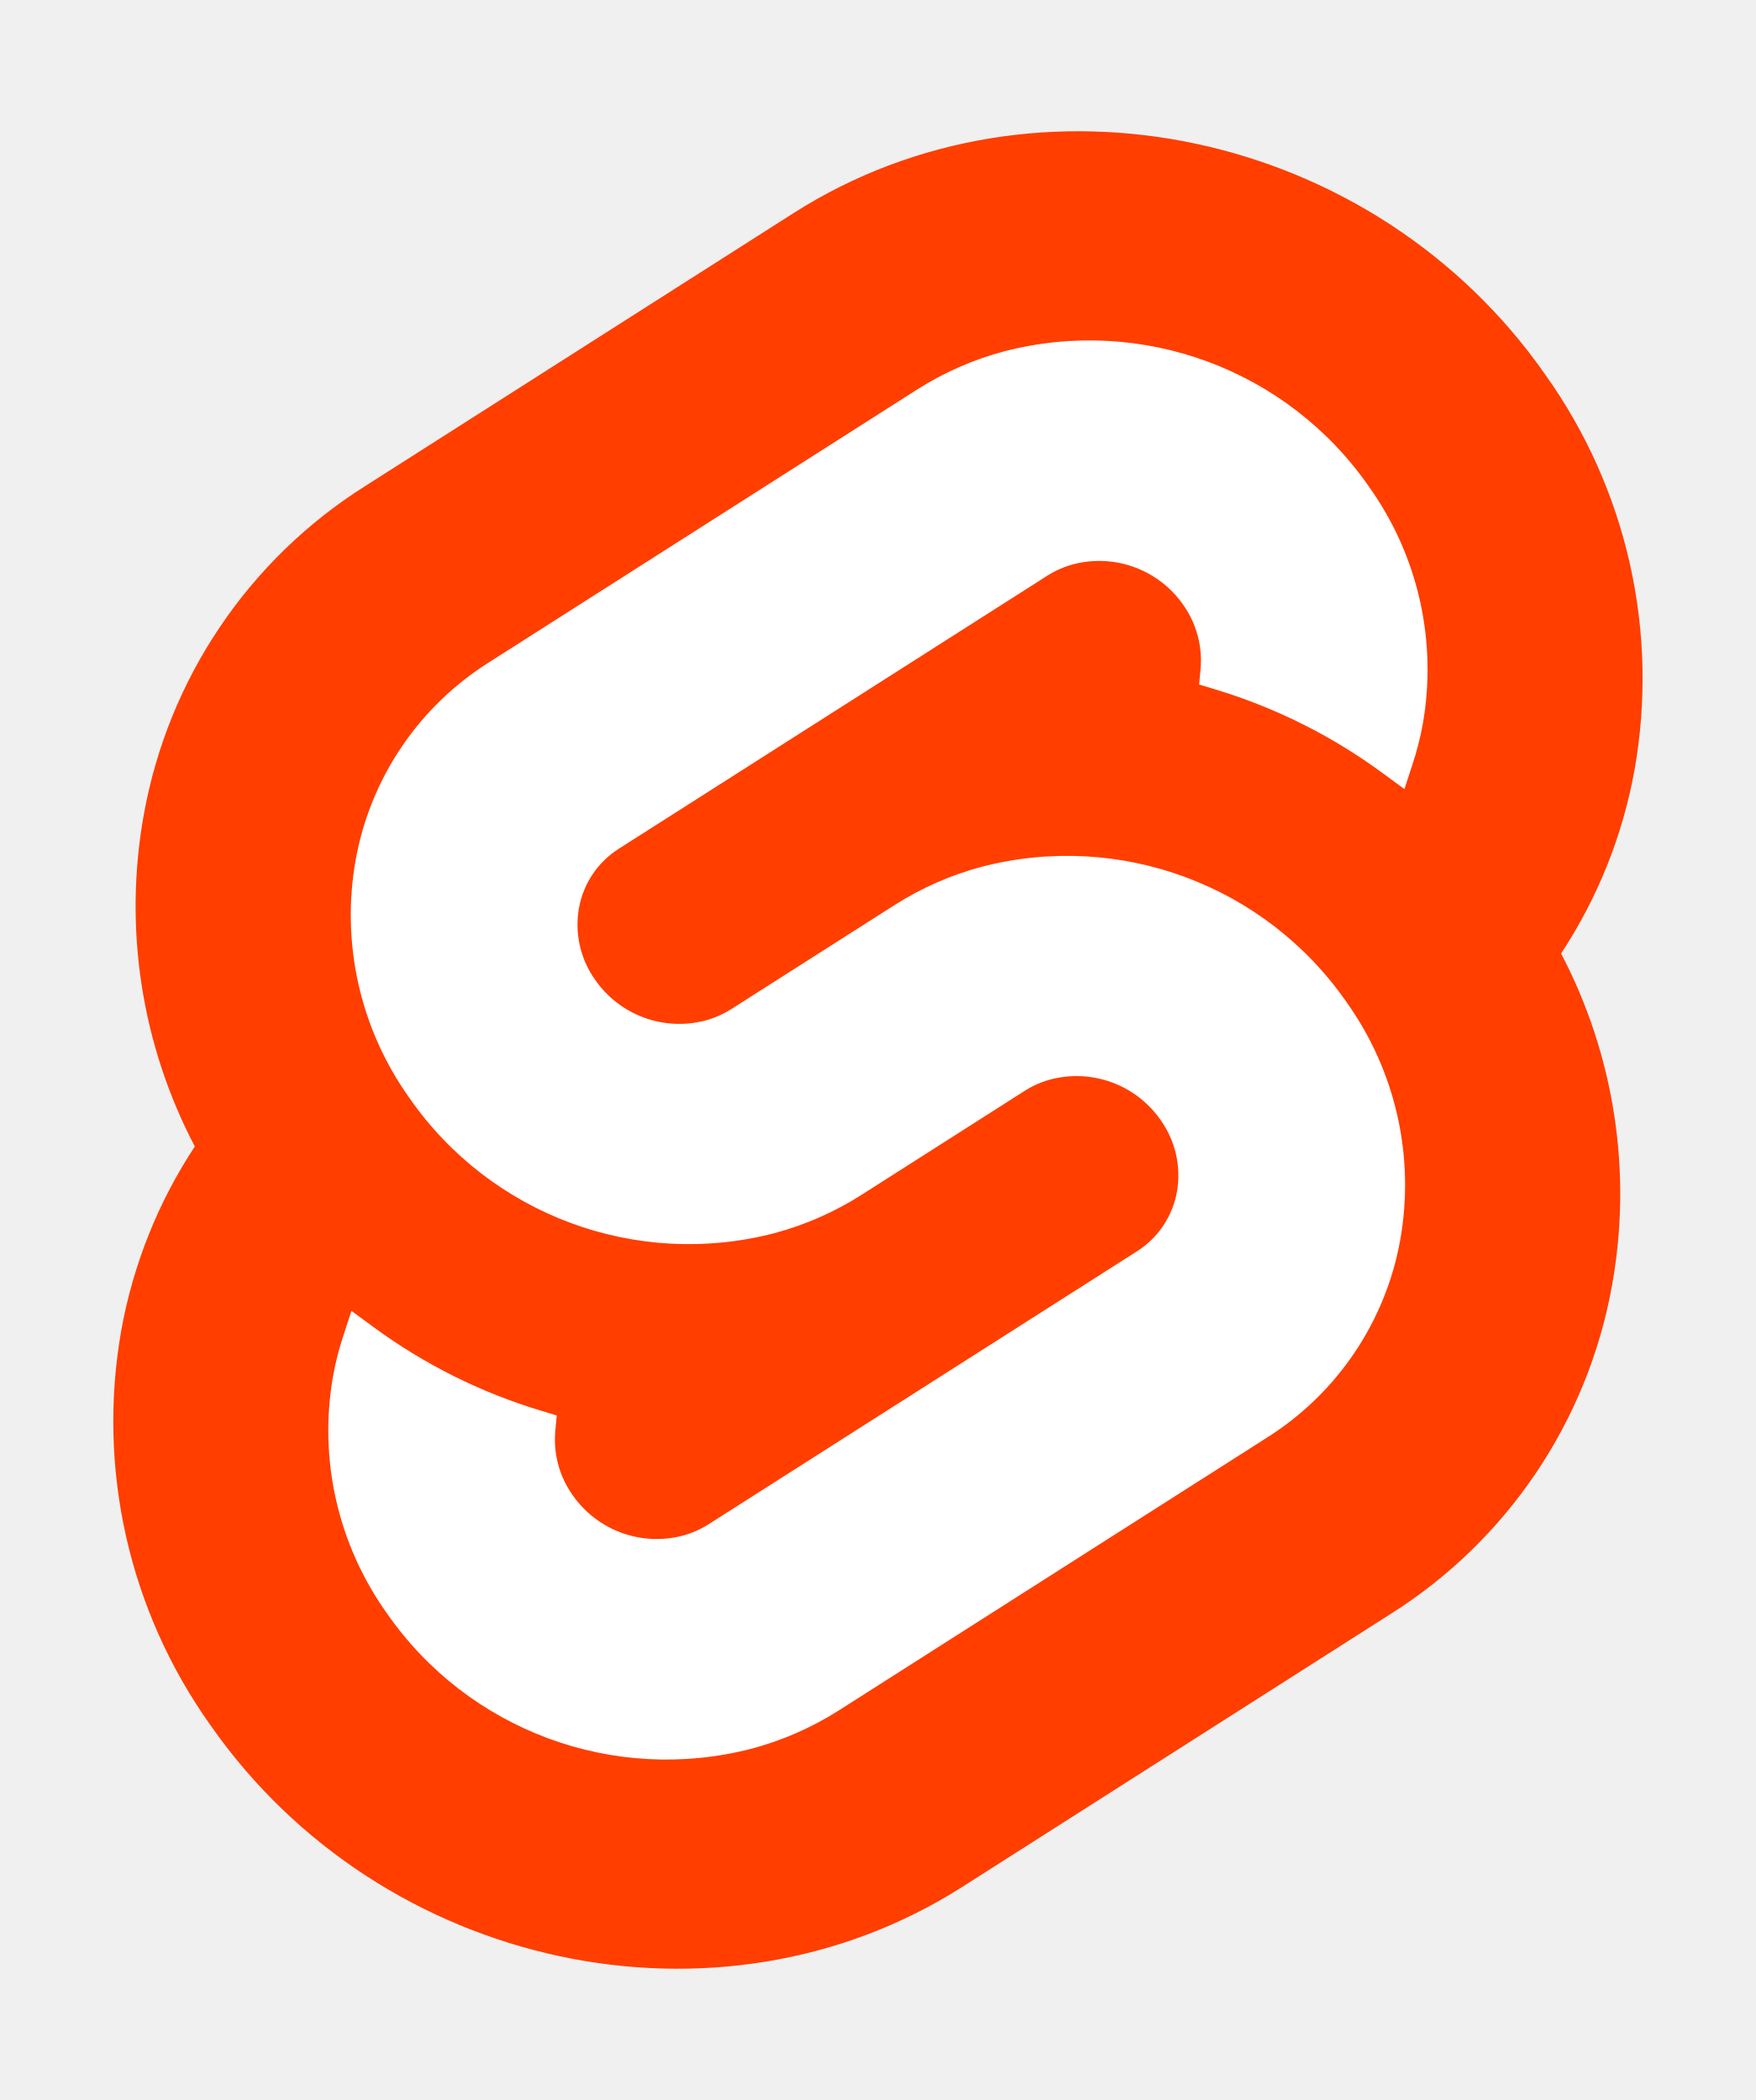
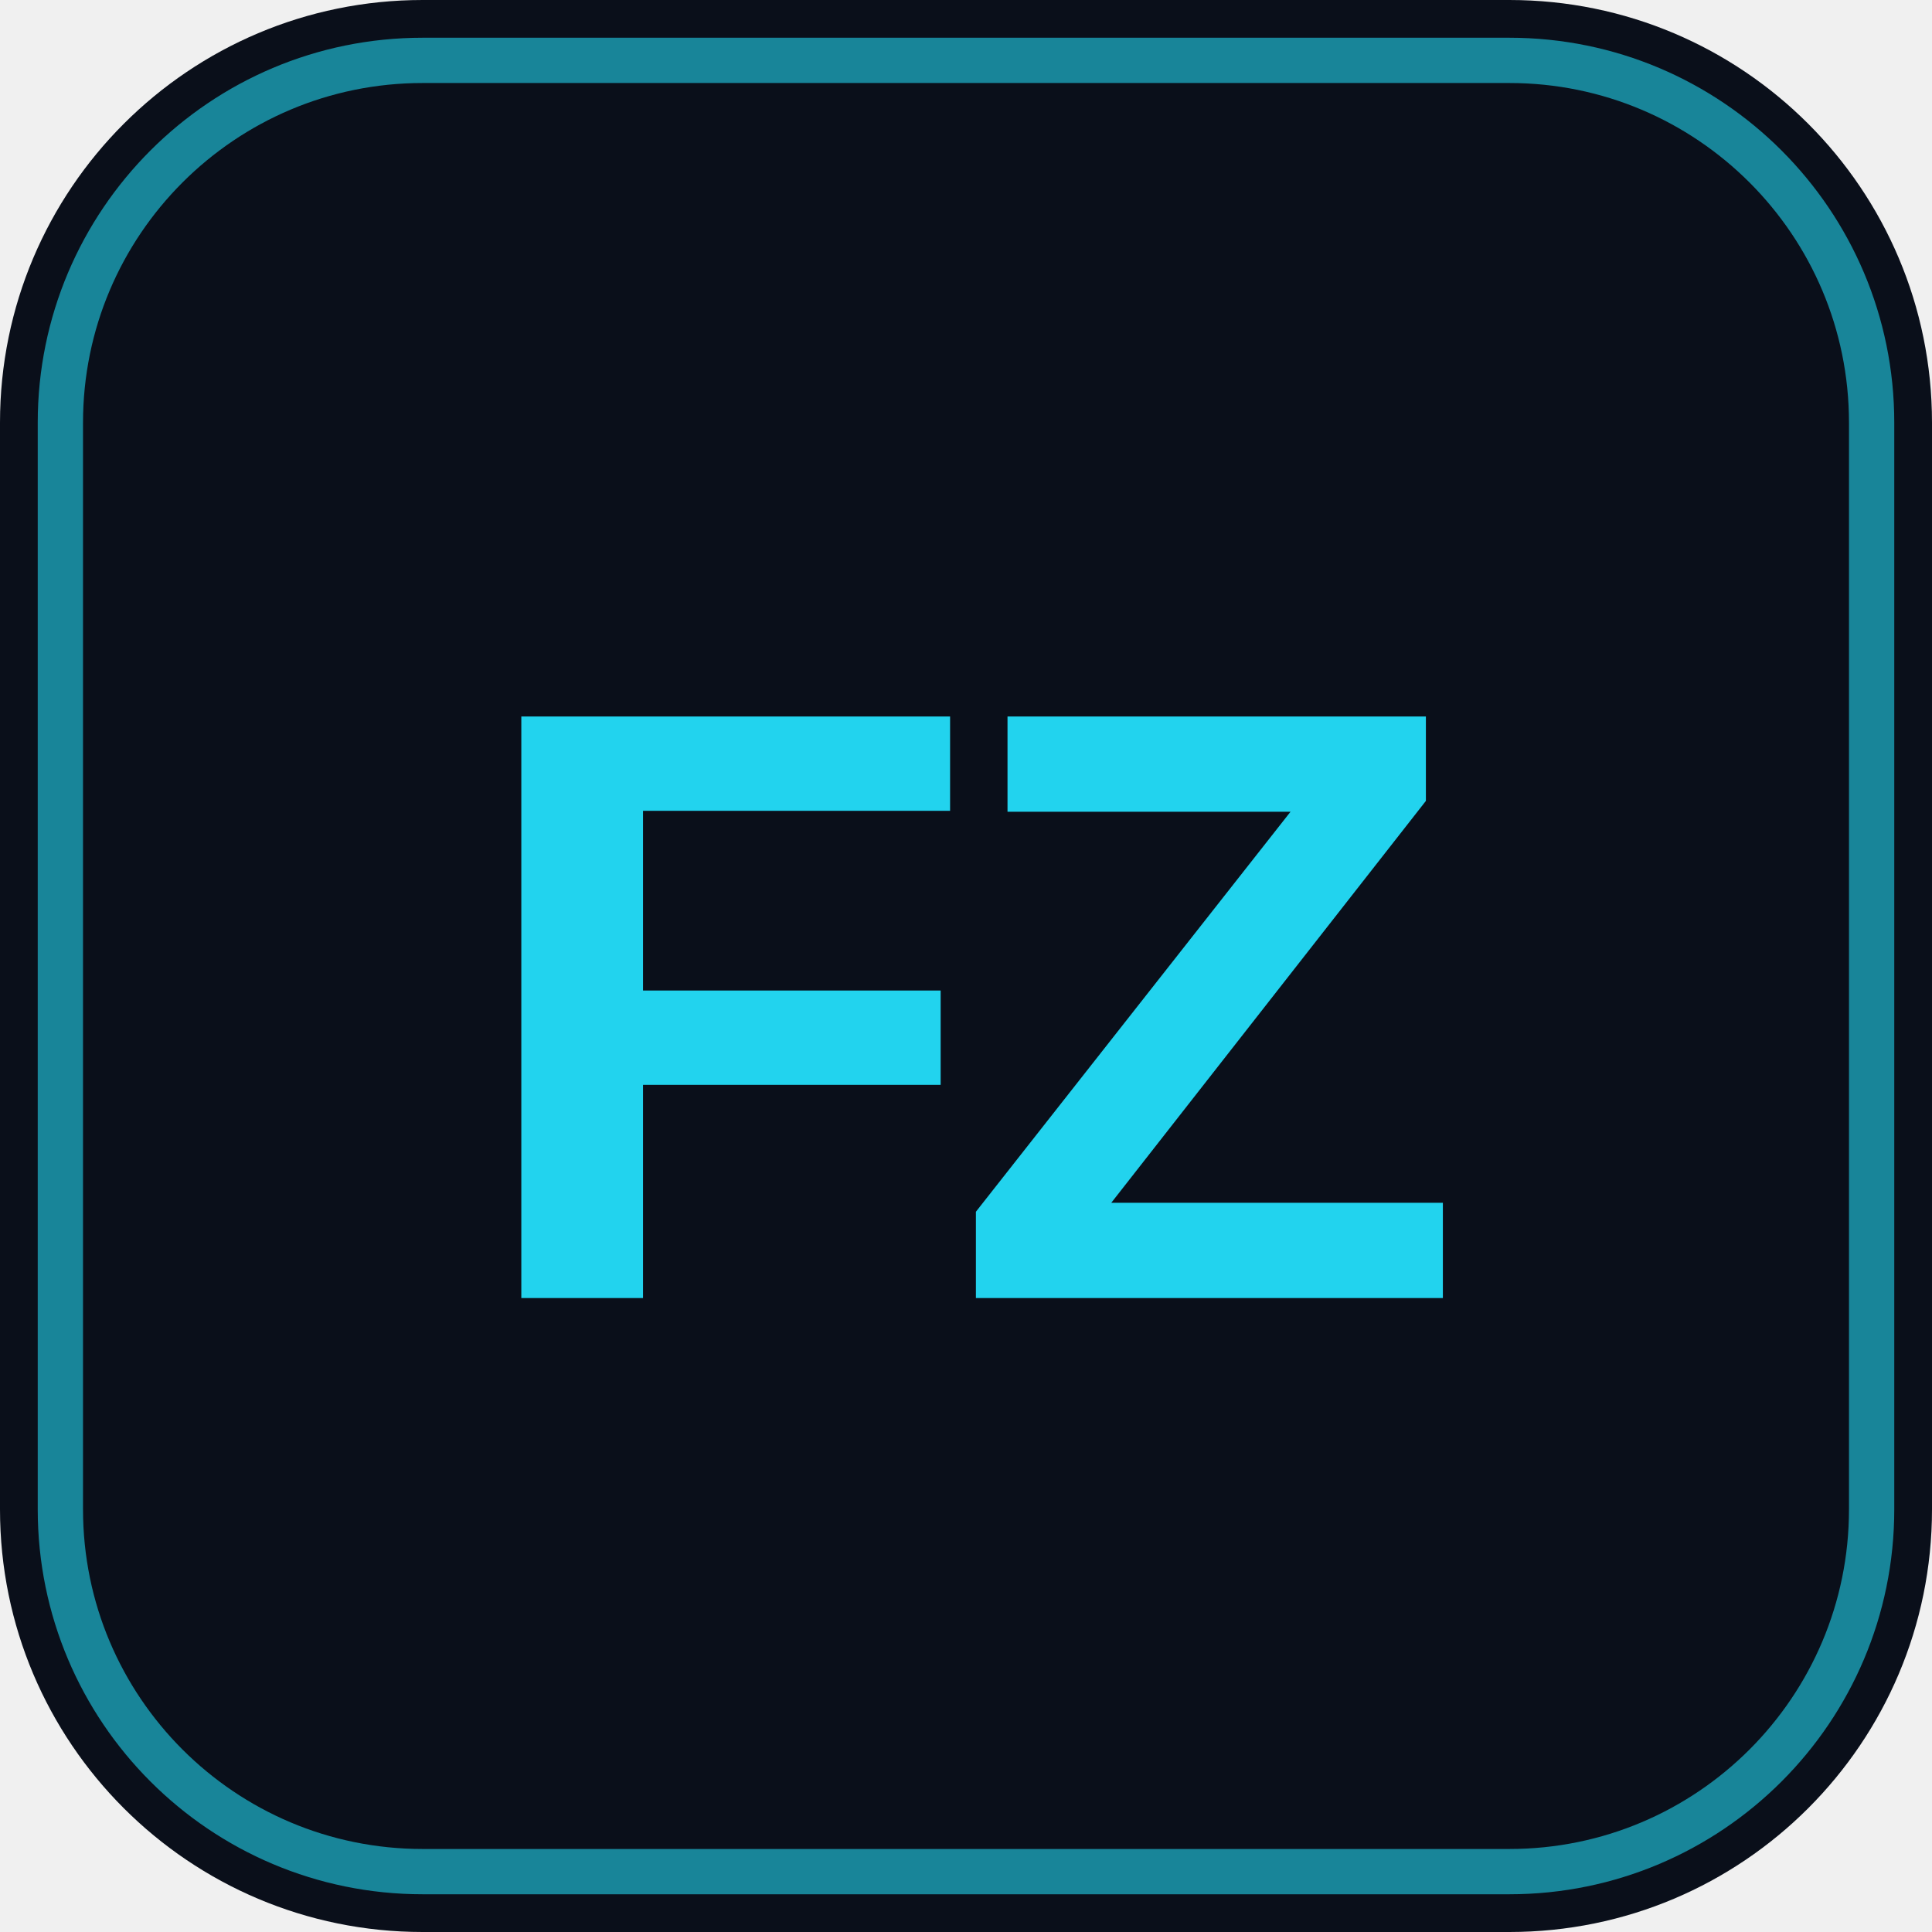
- <svg xmlns="http://www.w3.org/2000/svg" width="107" height="128" viewBox="0 0 107 128">
-   <path d="M94.157 22.819c-10.4-14.885-30.94-19.297-45.792-9.835L22.282 29.608A29.92 29.92 0 0 0 8.764 49.65a31.5 31.5 0 0 0 3.108 20.231 30 30 0 0 0-4.477 11.183 31.9 31.9 0 0 0 5.448 24.116c10.402 14.887 30.942 19.297 45.791 9.835l26.083-16.624A29.92 29.92 0 0 0 98.235 78.35a31.53 31.53 0 0 0-3.105-20.232 30 30 0 0 0 4.474-11.182 31.88 31.88 0 0 0-5.447-24.116" style="fill:#ff3e00" />
-   <path d="M45.817 106.582a20.72 20.72 0 0 1-22.237-8.243 19.17 19.17 0 0 1-3.277-14.503 18 18 0 0 1 .624-2.435l.49-1.498 1.337.981a33.6 33.6 0 0 0 10.203 5.098l.97.294-.09.968a5.85 5.85 0 0 0 1.052 3.878 6.24 6.24 0 0 0 6.695 2.485 5.8 5.8 0 0 0 1.603-.704L69.27 76.28a5.43 5.43 0 0 0 2.45-3.631 5.8 5.8 0 0 0-.987-4.371 6.24 6.24 0 0 0-6.698-2.487 5.7 5.7 0 0 0-1.6.704l-9.953 6.345a19 19 0 0 1-5.296 2.326 20.72 20.72 0 0 1-22.237-8.243 19.17 19.17 0 0 1-3.277-14.502 17.99 17.99 0 0 1 8.13-12.052l26.081-16.623a19 19 0 0 1 5.3-2.329 20.72 20.72 0 0 1 22.237 8.243 19.17 19.17 0 0 1 3.277 14.503 18 18 0 0 1-.624 2.435l-.49 1.498-1.337-.98a33.6 33.6 0 0 0-10.203-5.1l-.97-.294.09-.968a5.86 5.86 0 0 0-1.052-3.878 6.24 6.24 0 0 0-6.696-2.485 5.8 5.8 0 0 0-1.602.704L37.73 51.72a5.42 5.42 0 0 0-2.449 3.63 5.79 5.79 0 0 0 .986 4.372 6.24 6.24 0 0 0 6.698 2.486 5.8 5.8 0 0 0 1.602-.704l9.952-6.342a19 19 0 0 1 5.295-2.328 20.72 20.72 0 0 1 22.237 8.242 19.17 19.17 0 0 1 3.277 14.503 18 18 0 0 1-8.13 12.053l-26.081 16.622a19 19 0 0 1-5.3 2.328" style="fill:#fff" />
+ <svg xmlns="http://www.w3.org/2000/svg" viewBox="0 0 64 64" width="64" height="64">
+   <rect width="64" height="64" rx="14" fill="#0a0f1a" />
+   <rect x="2" y="2" width="60" height="60" rx="12" fill="none" stroke="#22d3ee" stroke-width="1.5" opacity="0.6" />
+   <text x="32" y="43" font-family="'Segoe UI', Arial, sans-serif" font-size="28" font-weight="700" fill="#22d3ee" text-anchor="middle" letter-spacing="-1">FZ</text>
</svg>
